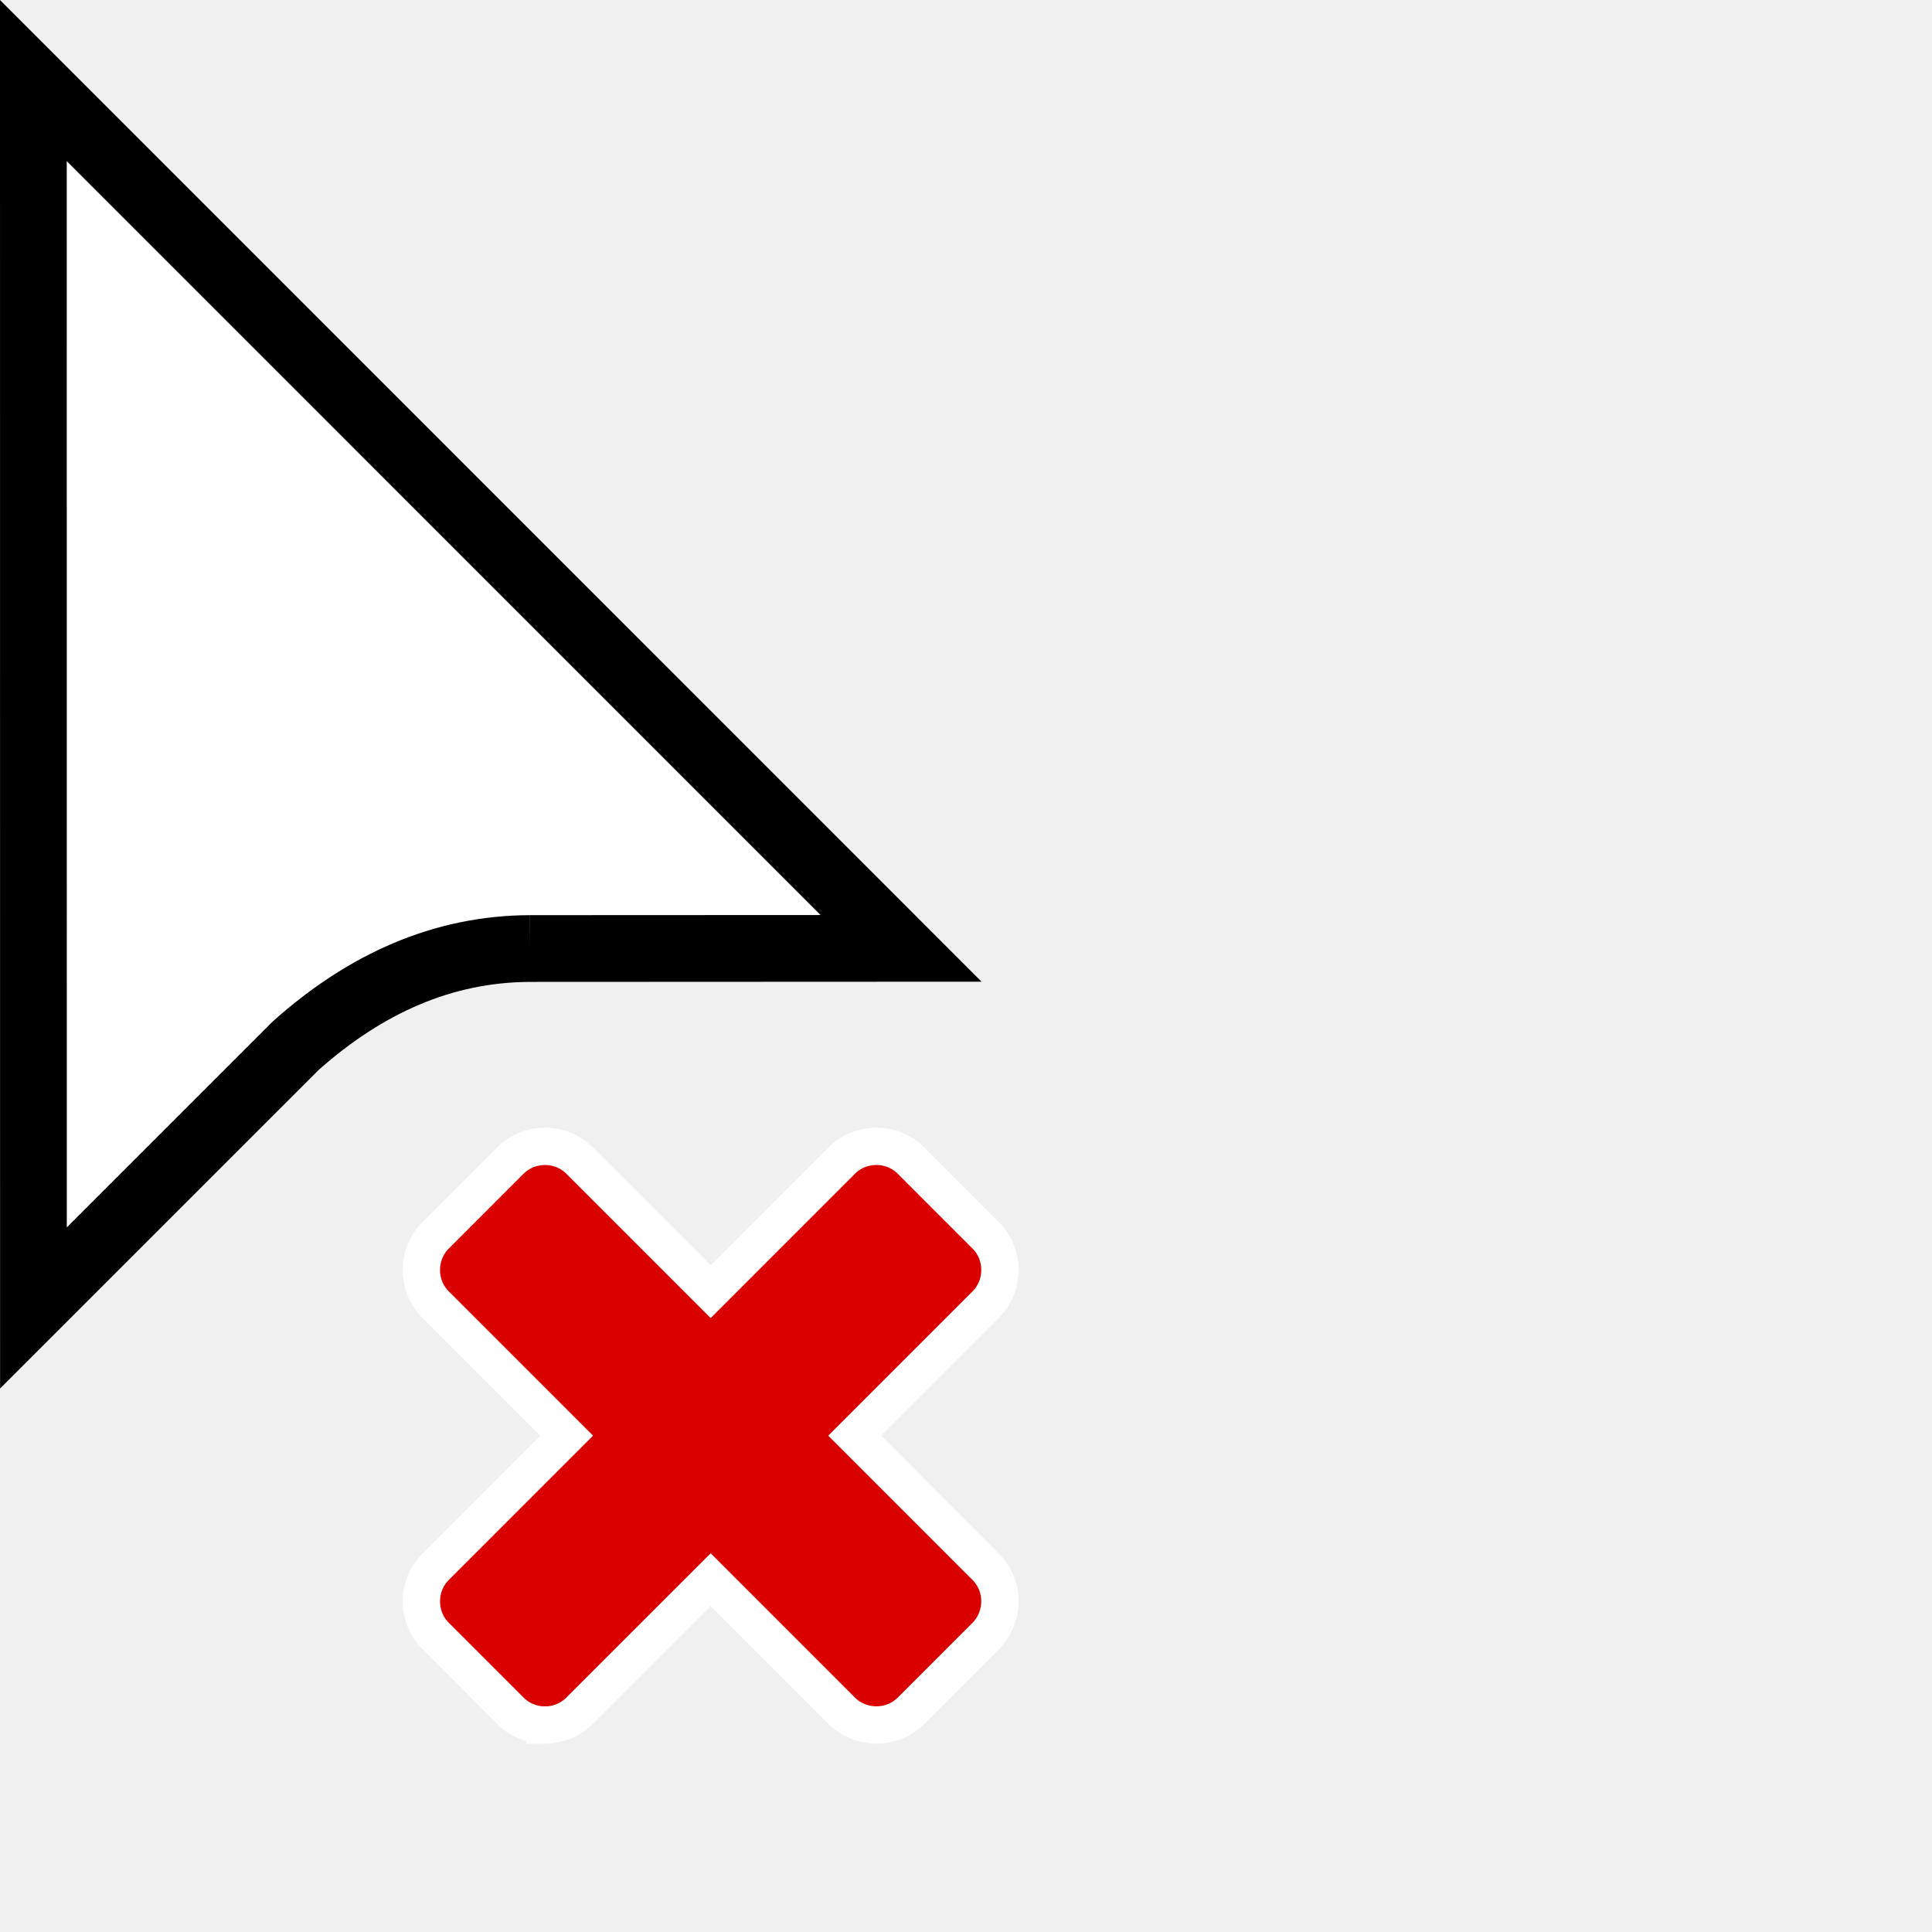
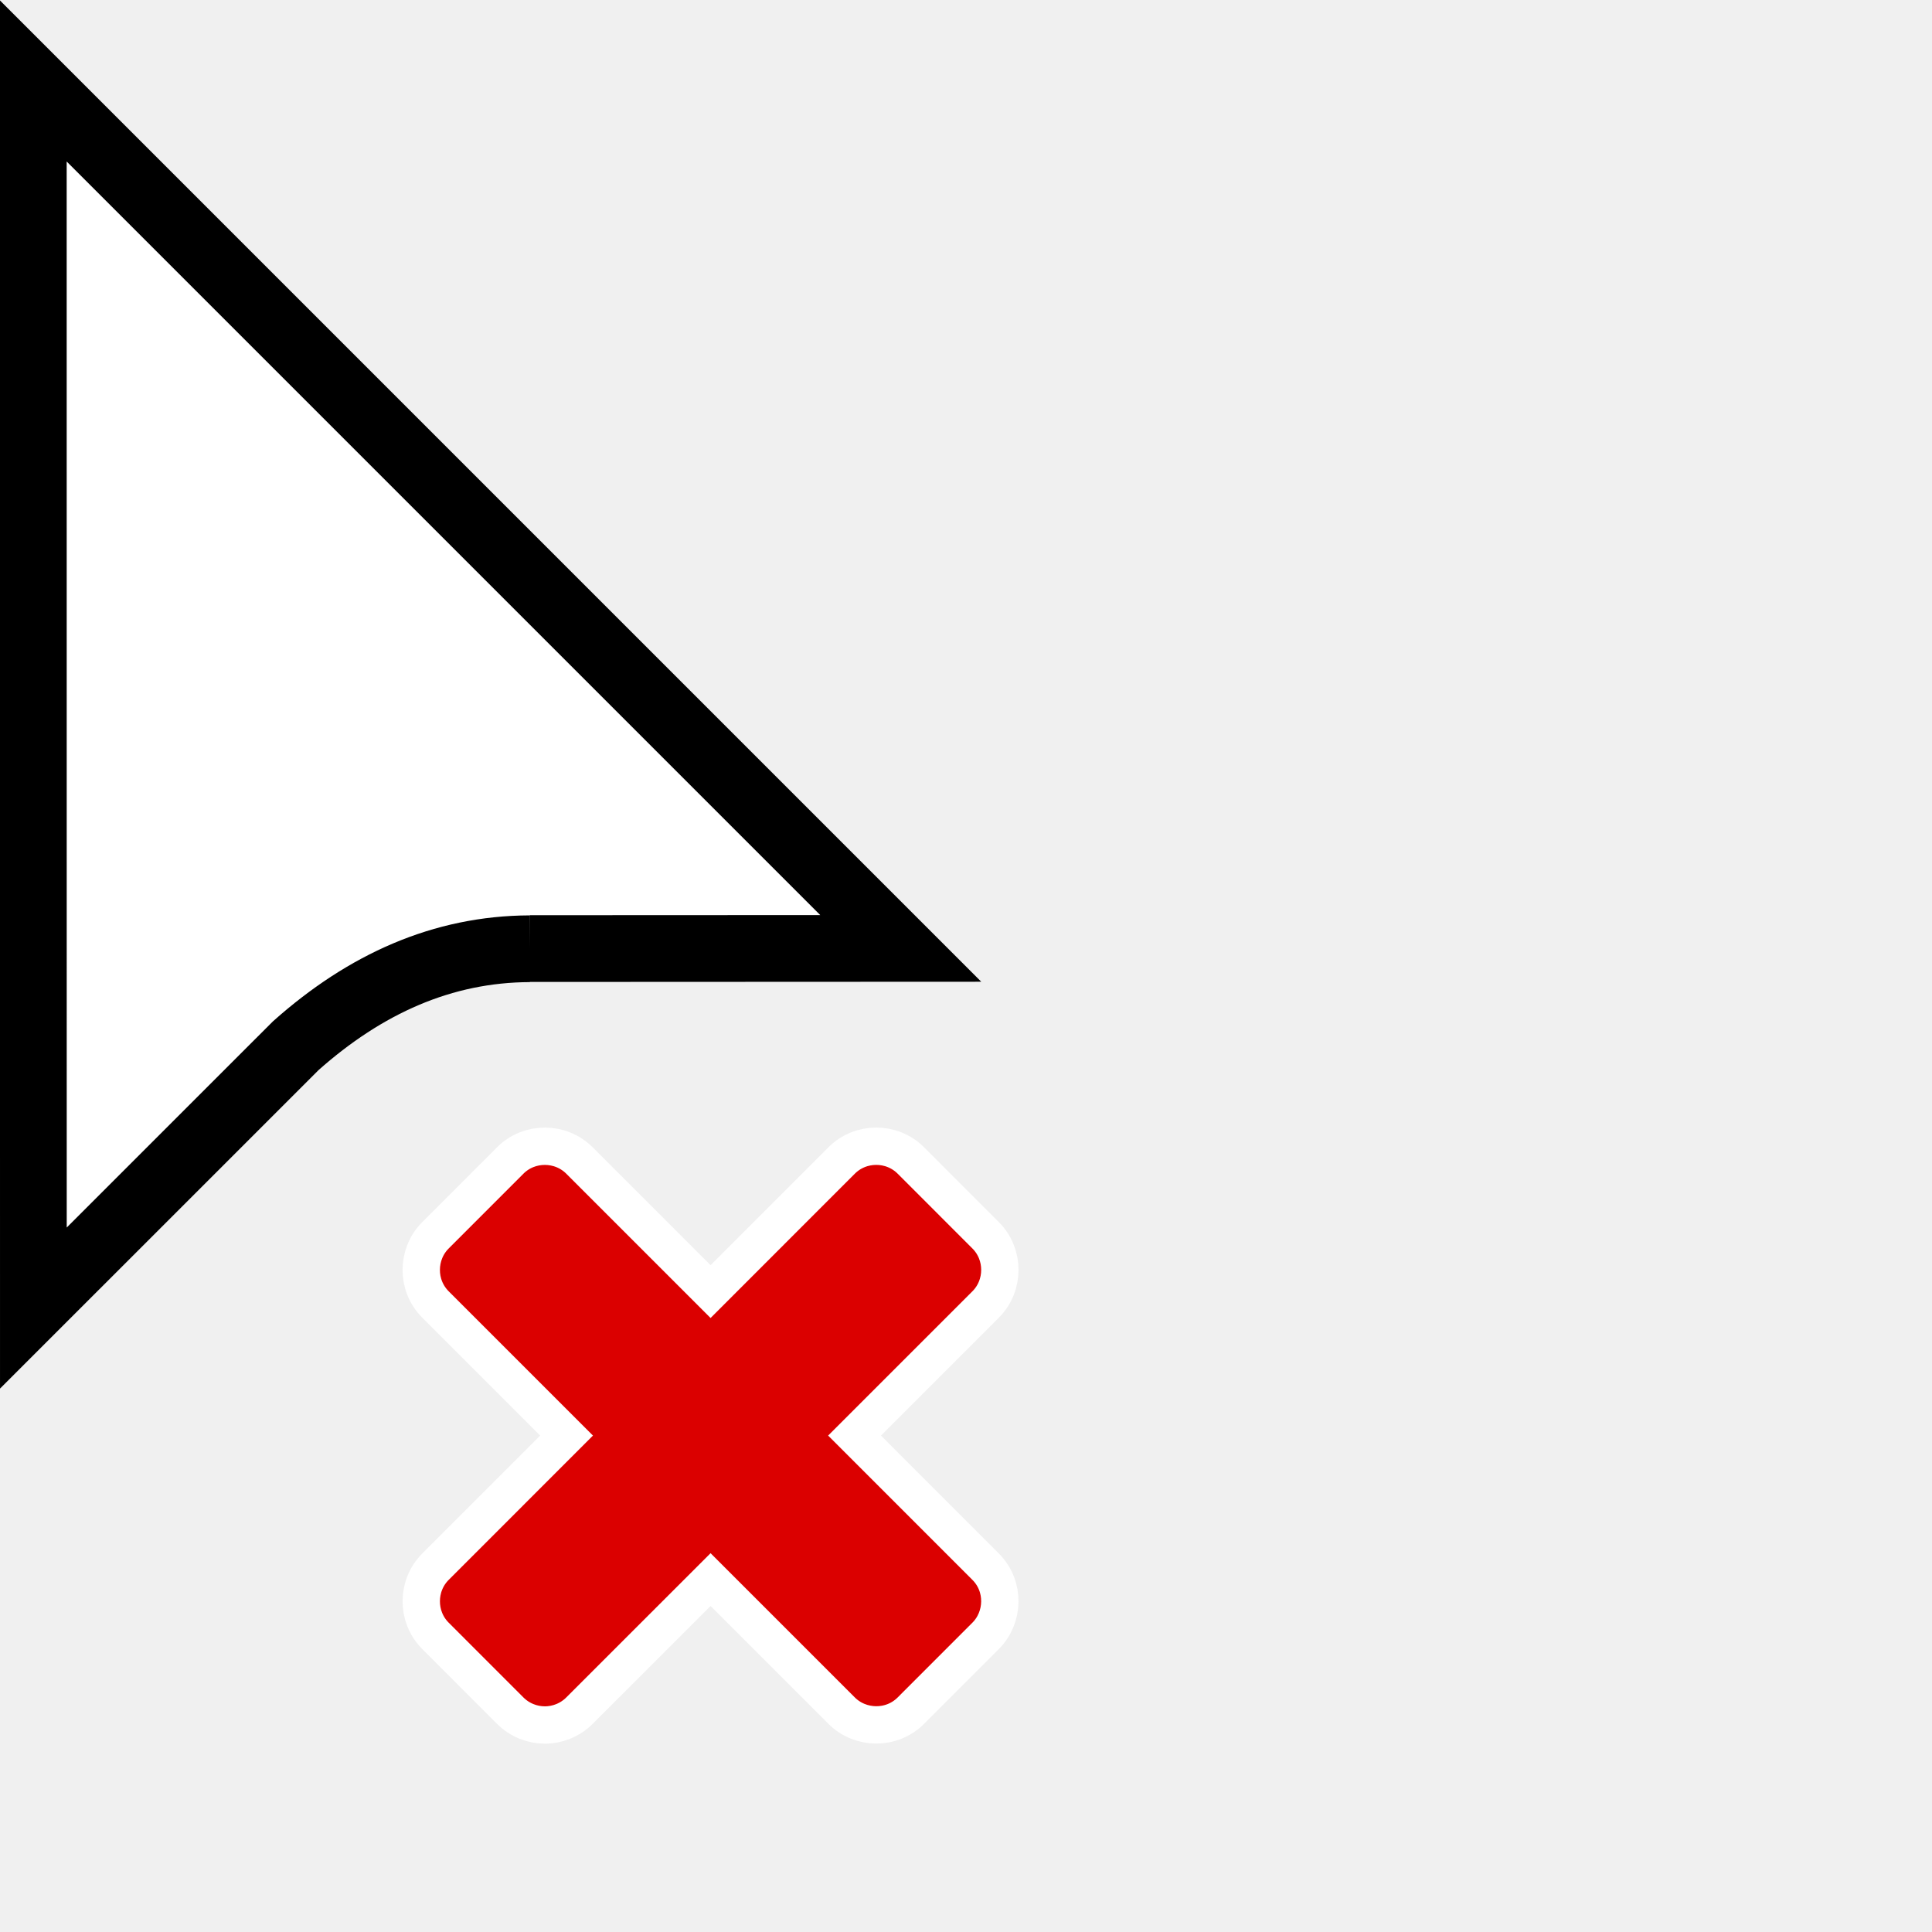
- <svg xmlns="http://www.w3.org/2000/svg" version="1.1" id="svg1" width="75" height="75" viewBox="0 0 75 75">
-   <defs id="defs1">
-     <clipPath clipPathUnits="userSpaceOnUse" id="clipPath71-1">
-       <path d="M 0,324 H 524 V 0 H 0 Z" transform="translate(-133.8805,-114.0009)" id="path71-2" />
-     </clipPath>
-     <clipPath clipPathUnits="userSpaceOnUse" id="clipPath67-7-6">
-       <path d="M 0,324 H 524 V 0 H 0 Z" transform="translate(-314.6709,-101.7031)" id="path67-5-2" />
-     </clipPath>
-   </defs>
-   <g id="layer1" transform="matrix(0.9716294,0,0,0.9716294,-34.00703,-0.9716279)">
-     <path id="path70" d="m 0,0 11.12,0.005 -26,26.003 0.002,-36.778 7.866,7.865 C -4.931,-1.054 -2.616,-0.009 0,0" style="display:inline;fill:#ffffff;fill-opacity:1;fill-rule:evenodd;stroke:#000000;stroke-width:2;stroke-linecap:butt;stroke-linejoin:miter;stroke-miterlimit:10;stroke-dasharray:none;stroke-opacity:1" transform="matrix(1.333333,0,0,-1.333333,56.17351,38.89672)" clip-path="url(#clipPath71-1)" />
+ <svg xmlns="http://www.w3.org/2000/svg" width="75" height="75" version="1.2" viewBox="0 0 75 75" baseProfile="tiny-ps">
+   <defs />
+   <g transform="matrix(.9716 0 0 .9716 -34.01 -.9716)">
+     <path transform="matrix(1.333 0 0 -1.333 56.17 38.9)" d="m0 0 11.12 5e-3 -26 26 2e-3 -36.78 7.866 7.865c2.081 1.851 4.396 2.896 7.012 2.905" fill="#fff" fill-rule="evenodd" stroke="#000" stroke-miterlimit="10" stroke-width="2" />
  </g>
-   <path id="path66-1" clip-path="url(#clipPath67-7-6)" style="display:inline;fill:#db0000;fill-opacity:1;fill-rule:evenodd;stroke:#ffffff;stroke-width:2.117;stroke-dasharray:none;stroke-opacity:1;paint-order:normal" d="m -18.268,-0.912 c -0.708,-3.5548e-4 -1.424,0.273 -1.963,0.813 l -4.242,4.244 c -1.079,1.079 -1.068,2.852 0,3.92 1.858,1.858 6.492,6.494 7.434,7.436 l -7.434,7.434 c -1.086,1.086 -1.062,2.859 0,3.922 l 4.242,4.244 c 1.079,1.08 2.853,1.069 3.922,0 l 7.436,-7.436 7.434,7.436 c 1.074,1.074 2.843,1.078 3.922,0 l 4.242,-4.244 c 1.076,-1.076 1.073,-2.848 0,-3.922 L -0.709,15.5 C 0.135,14.656 4.247,10.543 6.725,8.064 c 1.107,-1.107 1.038,-2.882 0,-3.92 L 2.482,-0.1 c -1.098,-1.098 -2.872,-1.05 -3.922,0 L -8.873,7.334 -16.309,-0.1 c -0.536,-0.536 -1.251,-0.812 -1.959,-0.813 z" transform="matrix(0.6845944,0,0,-0.6845944,33.66262,66.3437)" />
+   <path transform="matrix(.6846 0 0 -.6846 33.66 66.34)" d="m-18.27-0.912c-0.708-3.555e-4 -1.424 0.274-1.963 0.812l-4.242 4.244c-1.079 1.079-1.068 2.852 0 3.92 1.858 1.858 6.492 6.494 7.434 7.436l-7.434 7.434c-1.086 1.086-1.062 2.859 0 3.922l4.242 4.244c1.079 1.08 2.853 1.069 3.922 0l7.436-7.436 7.434 7.436c1.074 1.074 2.843 1.078 3.922 0l4.242-4.244c1.076-1.076 1.073-2.848 0-3.922l-7.434-7.434c0.844-0.844 4.956-4.957 7.434-7.436 1.107-1.107 1.038-2.882 0-3.92l-4.242-4.244c-1.098-1.098-2.872-1.05-3.922 0l-7.434 7.434-7.436-7.434c-0.536-0.536-1.251-0.812-1.959-0.812z" fill="#db0000" fill-rule="evenodd" stroke="#fff" stroke-width="2.117" />
</svg>
